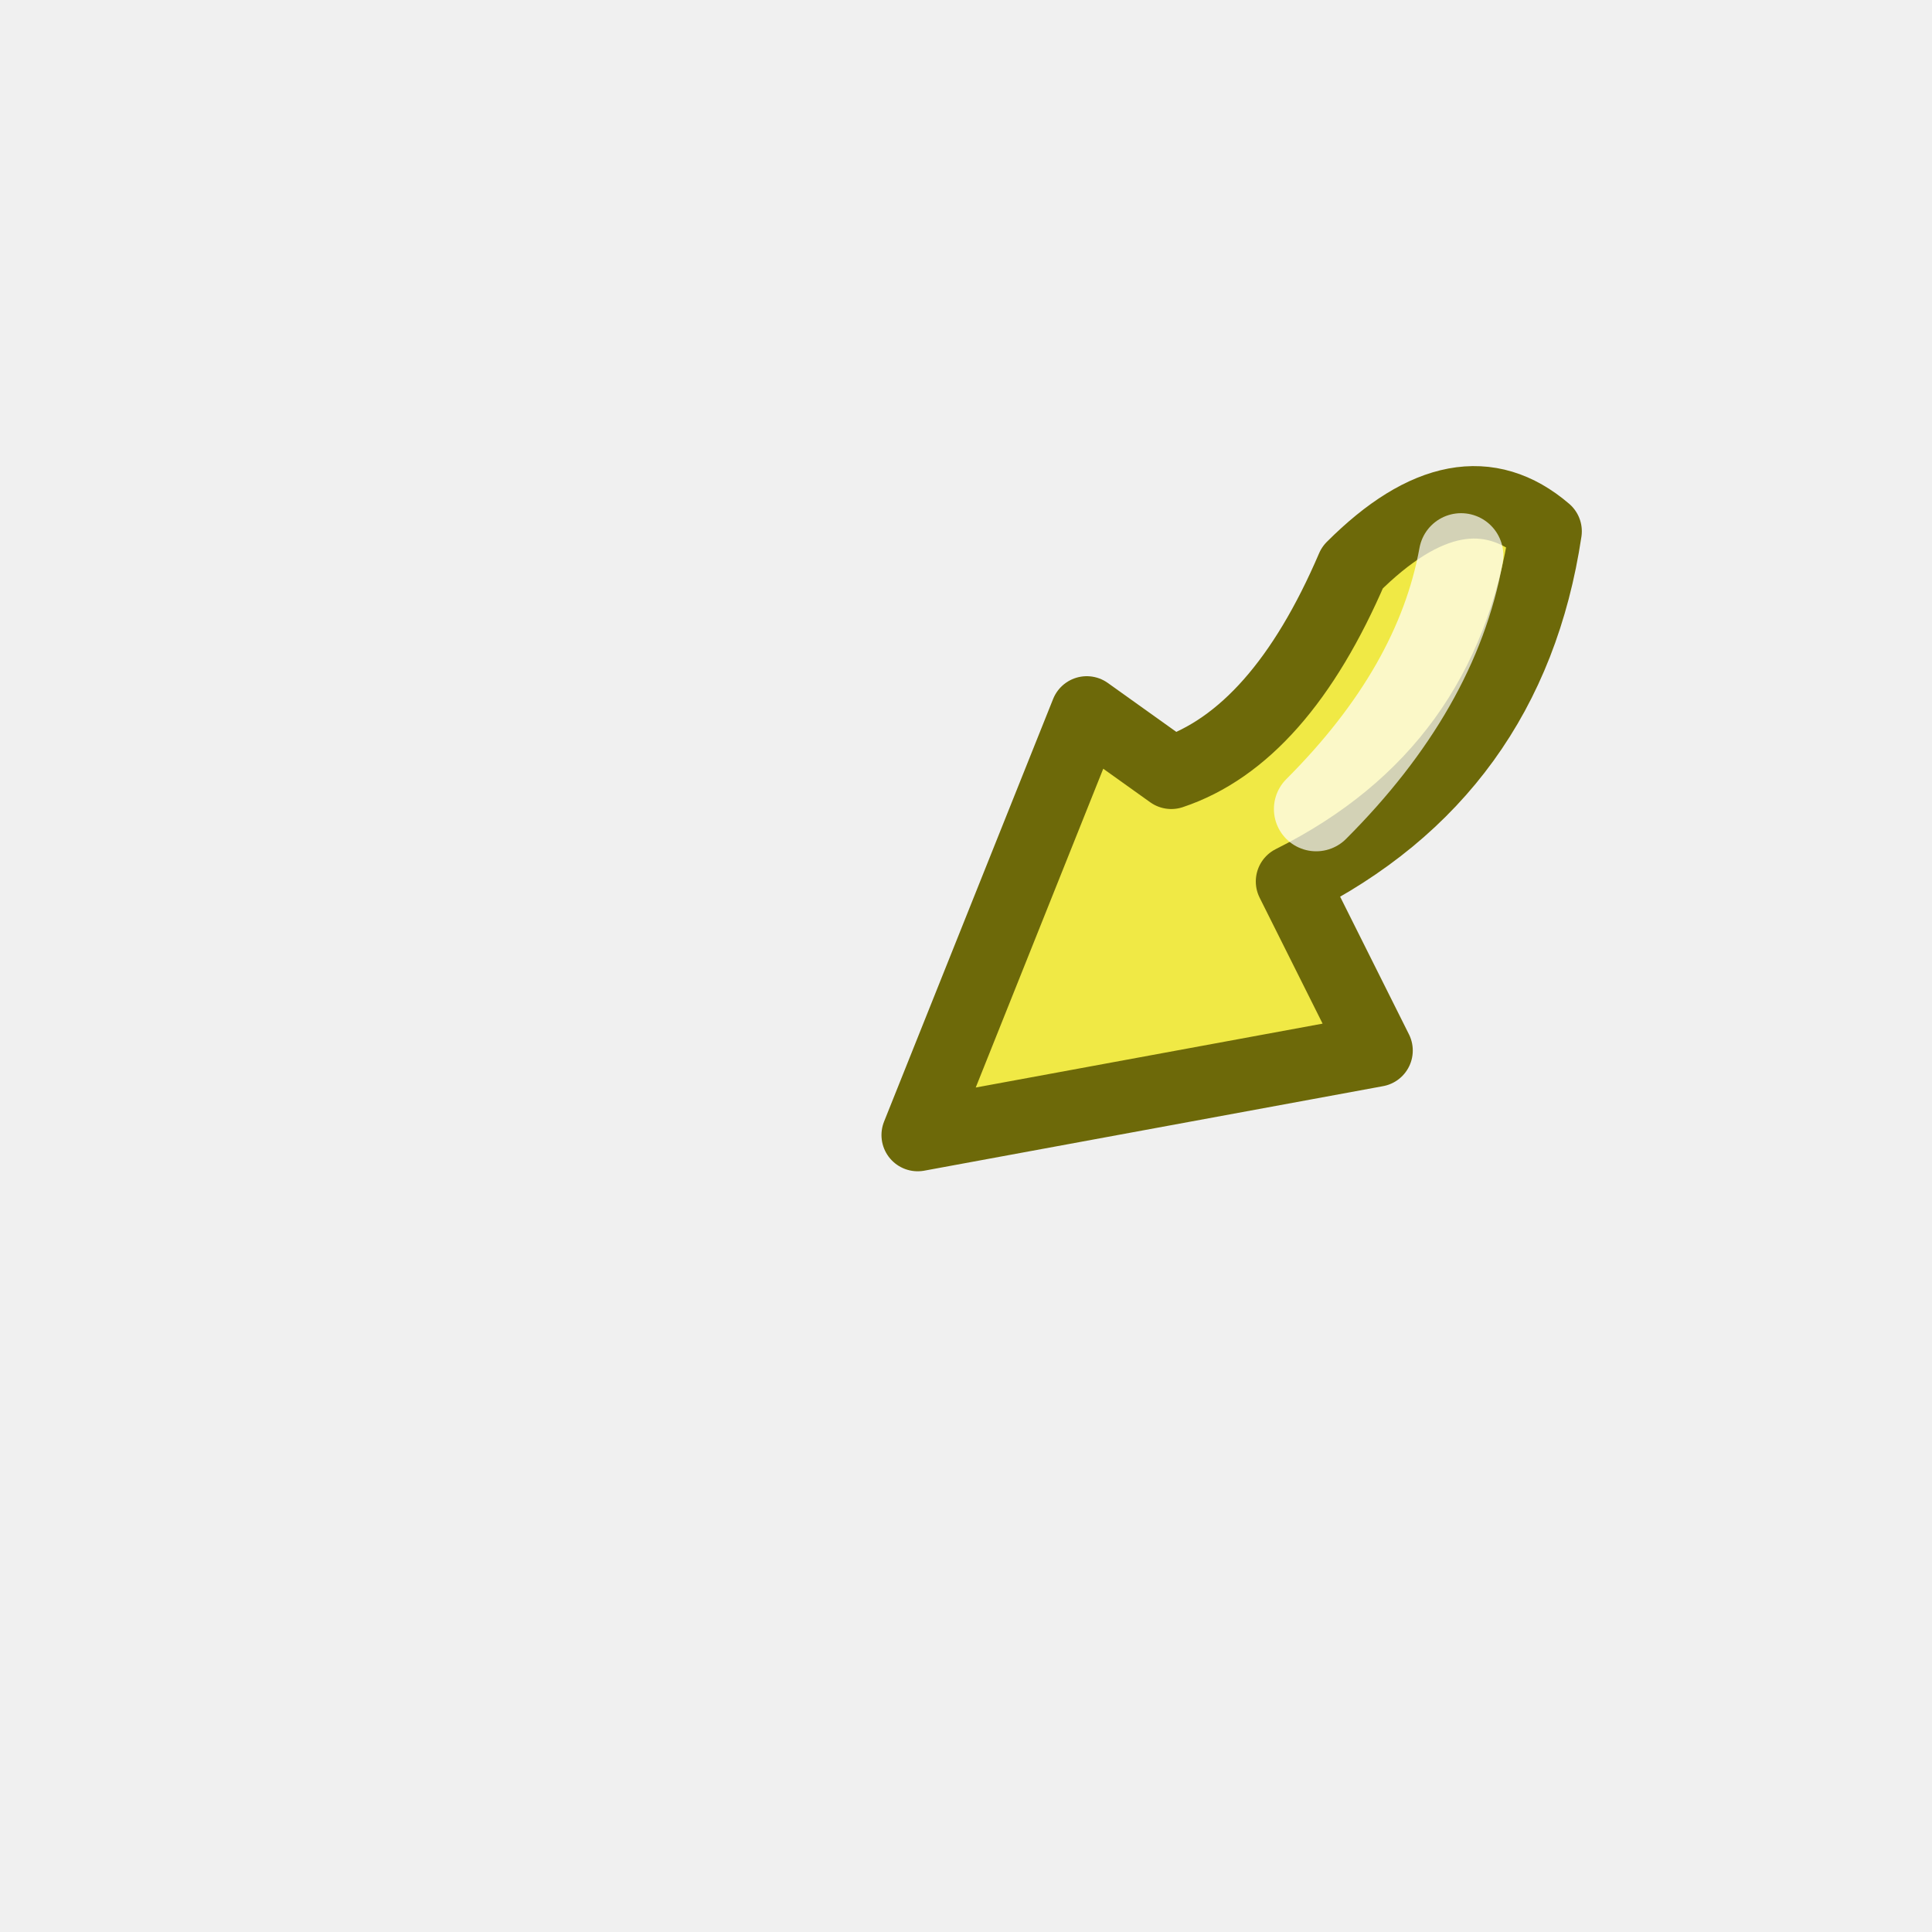
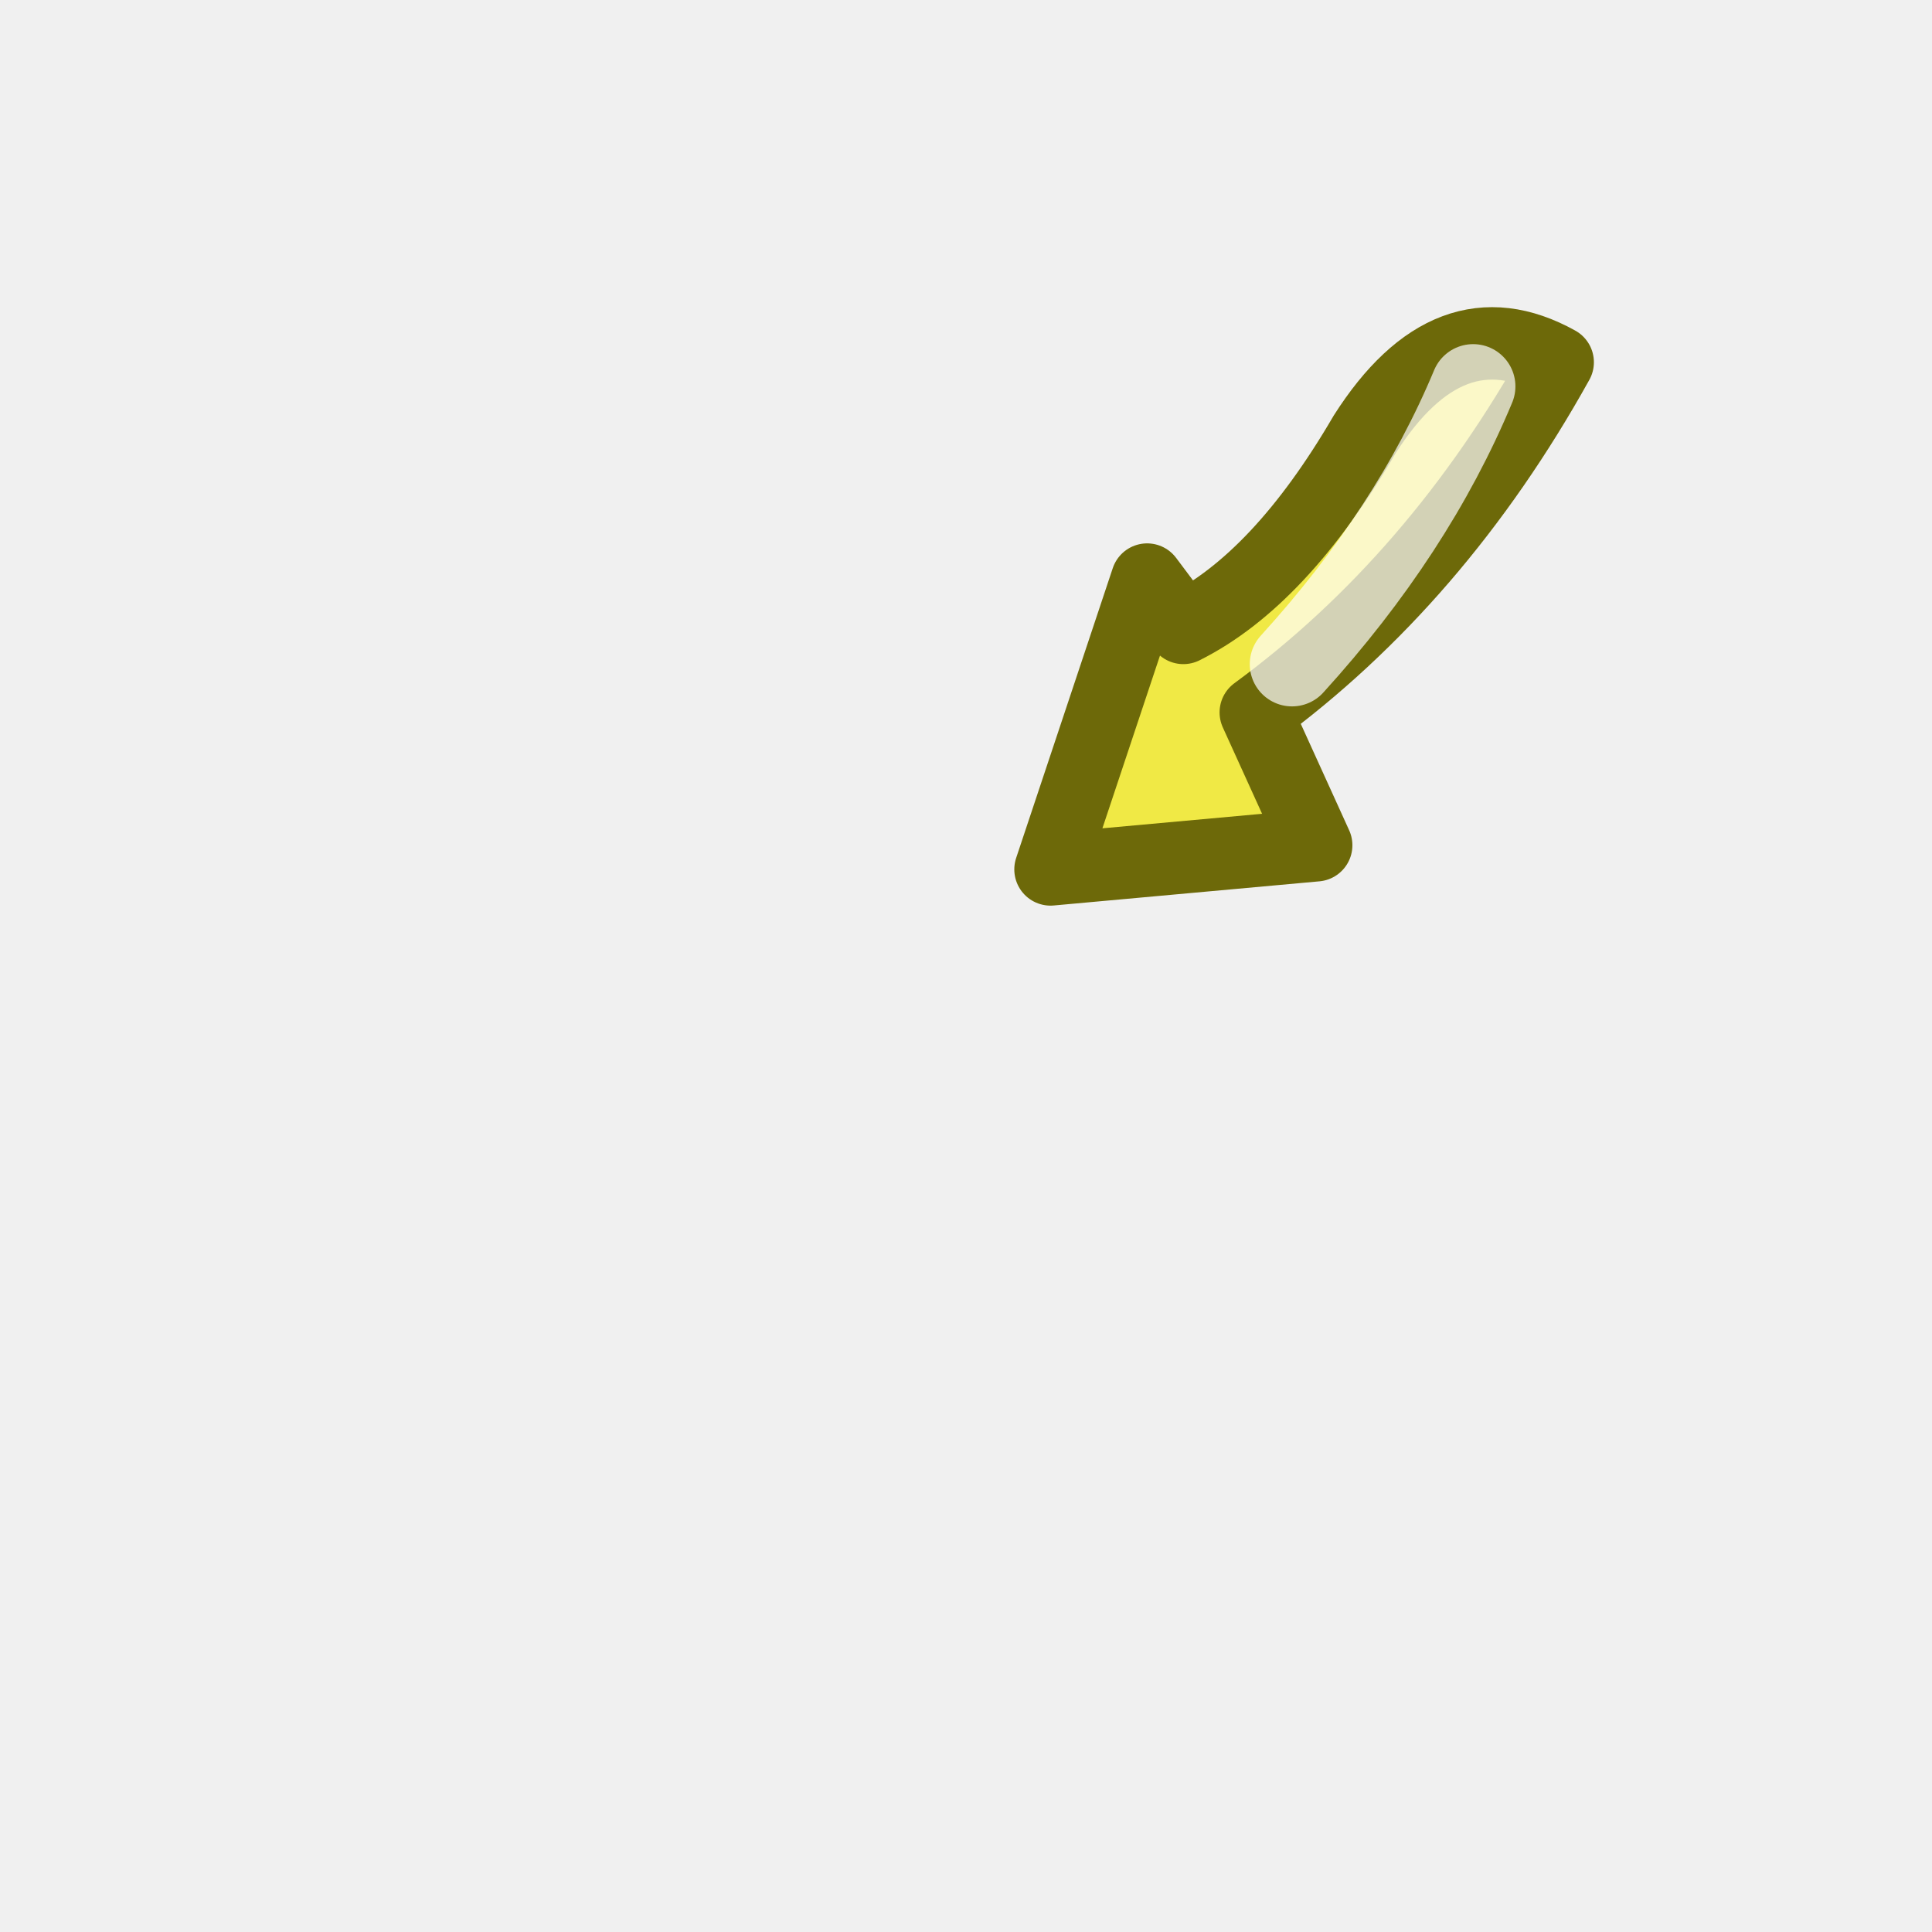
<svg xmlns="http://www.w3.org/2000/svg" viewBox="0 0 16 16">
-   <path d="M 7.6 9.4 L 11.4 8.7 L 10.7 7.3 Q 12.5 6.4 12.8 4.4 Q 12.1 3.8 11.2 4.7 Q 10.6 6.1 9.7 6.4 L 9.0 5.9 Z" fill="#f0e945" stroke="#6d6909" stroke-width="0.6" stroke-linejoin="round" />
-   <path d="M 10.9 6.7 Q 11.9 5.7 12.1 4.6" fill="none" stroke="#ffffff" stroke-width="0.7" opacity="0.7" stroke-linecap="round" />
+   <path d="M 8.7 7.2 L 10.9 7.0 L 10.4 5.9 Q 11.9 4.8 12.9 3.0 Q 12.0 2.5 11.3 3.6 Q 10.6 4.8 9.8 5.2 L 9.5 4.8 Z" fill="#f0e945" stroke="#6d6909" stroke-width="0.6" stroke-linejoin="round" />
+   <path d="M 10.7 5.5 Q 11.7 4.4 12.2 3.2" fill="none" stroke="#ffffff" stroke-width="0.7" opacity="0.7" stroke-linecap="round" />
</svg>
